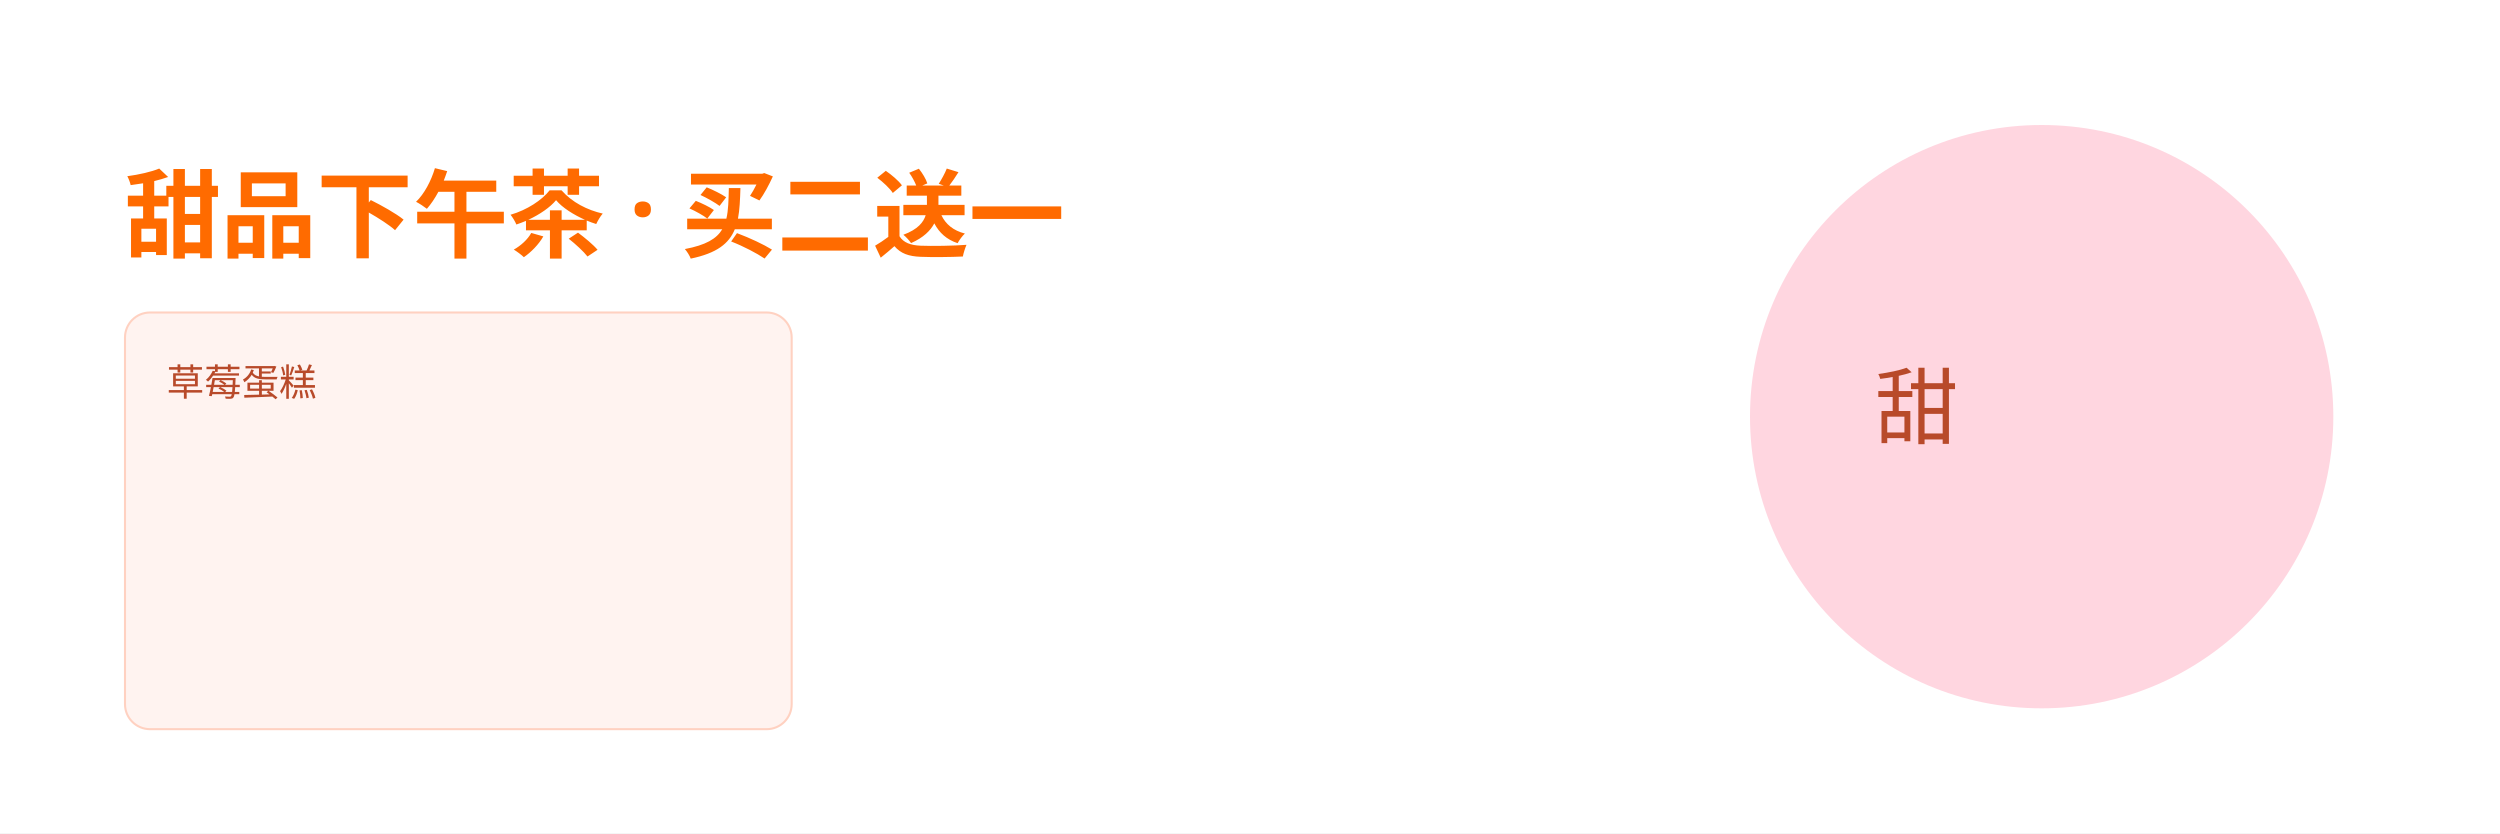
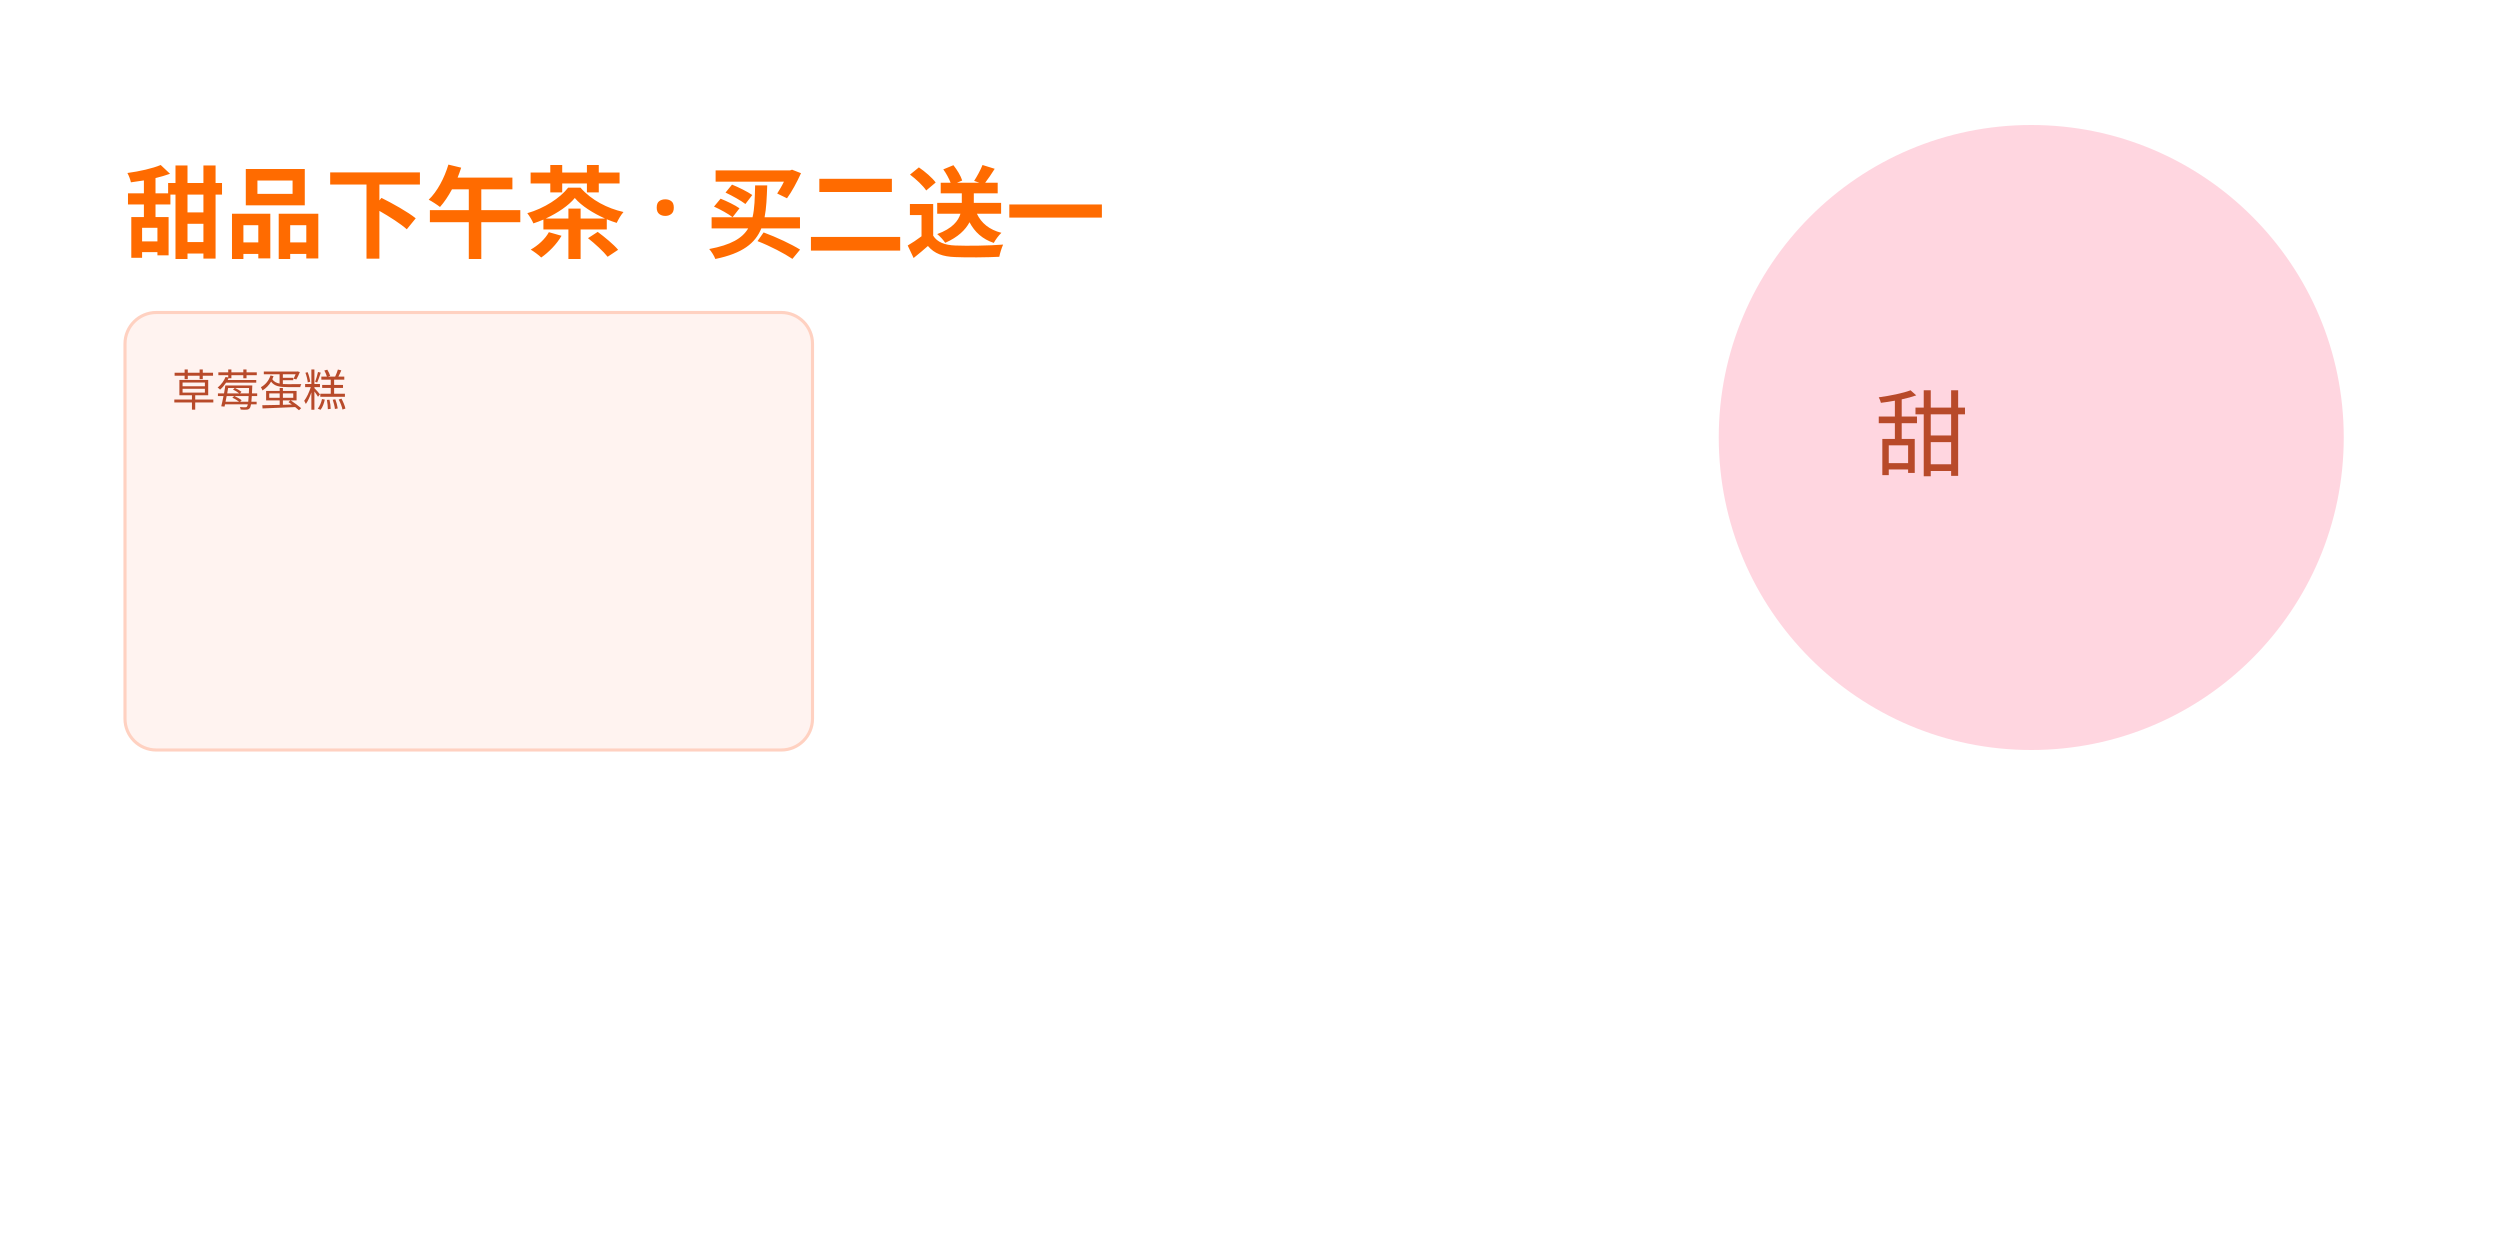
- <svg xmlns="http://www.w3.org/2000/svg" viewBox="0 0 1200 400">
-   <rect width="1200" height="400" fill="#fff" />
-   <text x="60" y="120" font-family="sans-serif" font-size="46" fill="#ff6b00" font-weight="700">甜品下午茶 · 买二送一</text>
-   <g transform="translate(60,150)">
-     <rect x="0" y="0" width="320" height="200" rx="12" fill="#fff3f0" stroke="#ffd1c1" />
-     <text x="20" y="40" font-size="18" fill="#b84a2a">草莓蛋糕</text>
+ <svg xmlns="http://www.w3.org/2000/svg" viewBox="0 0 800 400" width="800" height="400">
+   <rect width="800" height="400" fill="#fff" />
+   <text x="40" y="80" font-family="sans-serif" font-size="32" fill="#ff6b00" font-weight="700">甜品下午茶 · 买二送一</text>
+   <g transform="translate(40,100)">
+     <rect x="0" y="0" width="220" height="140" rx="10" fill="#fff3f0" stroke="#ffd1c1" />
+     <text x="15" y="30" font-size="14" fill="#b84a2a">草莓蛋糕</text>
  </g>
-   <circle cx="980" cy="200" r="140" fill="#ffd6e0" />
-   <text x="900" y="210" font-size="40" fill="#b84a2a">甜</text>
+   <circle cx="650" cy="140" r="100" fill="#ffd6e0" />
+   <text x="600" y="150" font-size="30" fill="#b84a2a">甜</text>
</svg>
